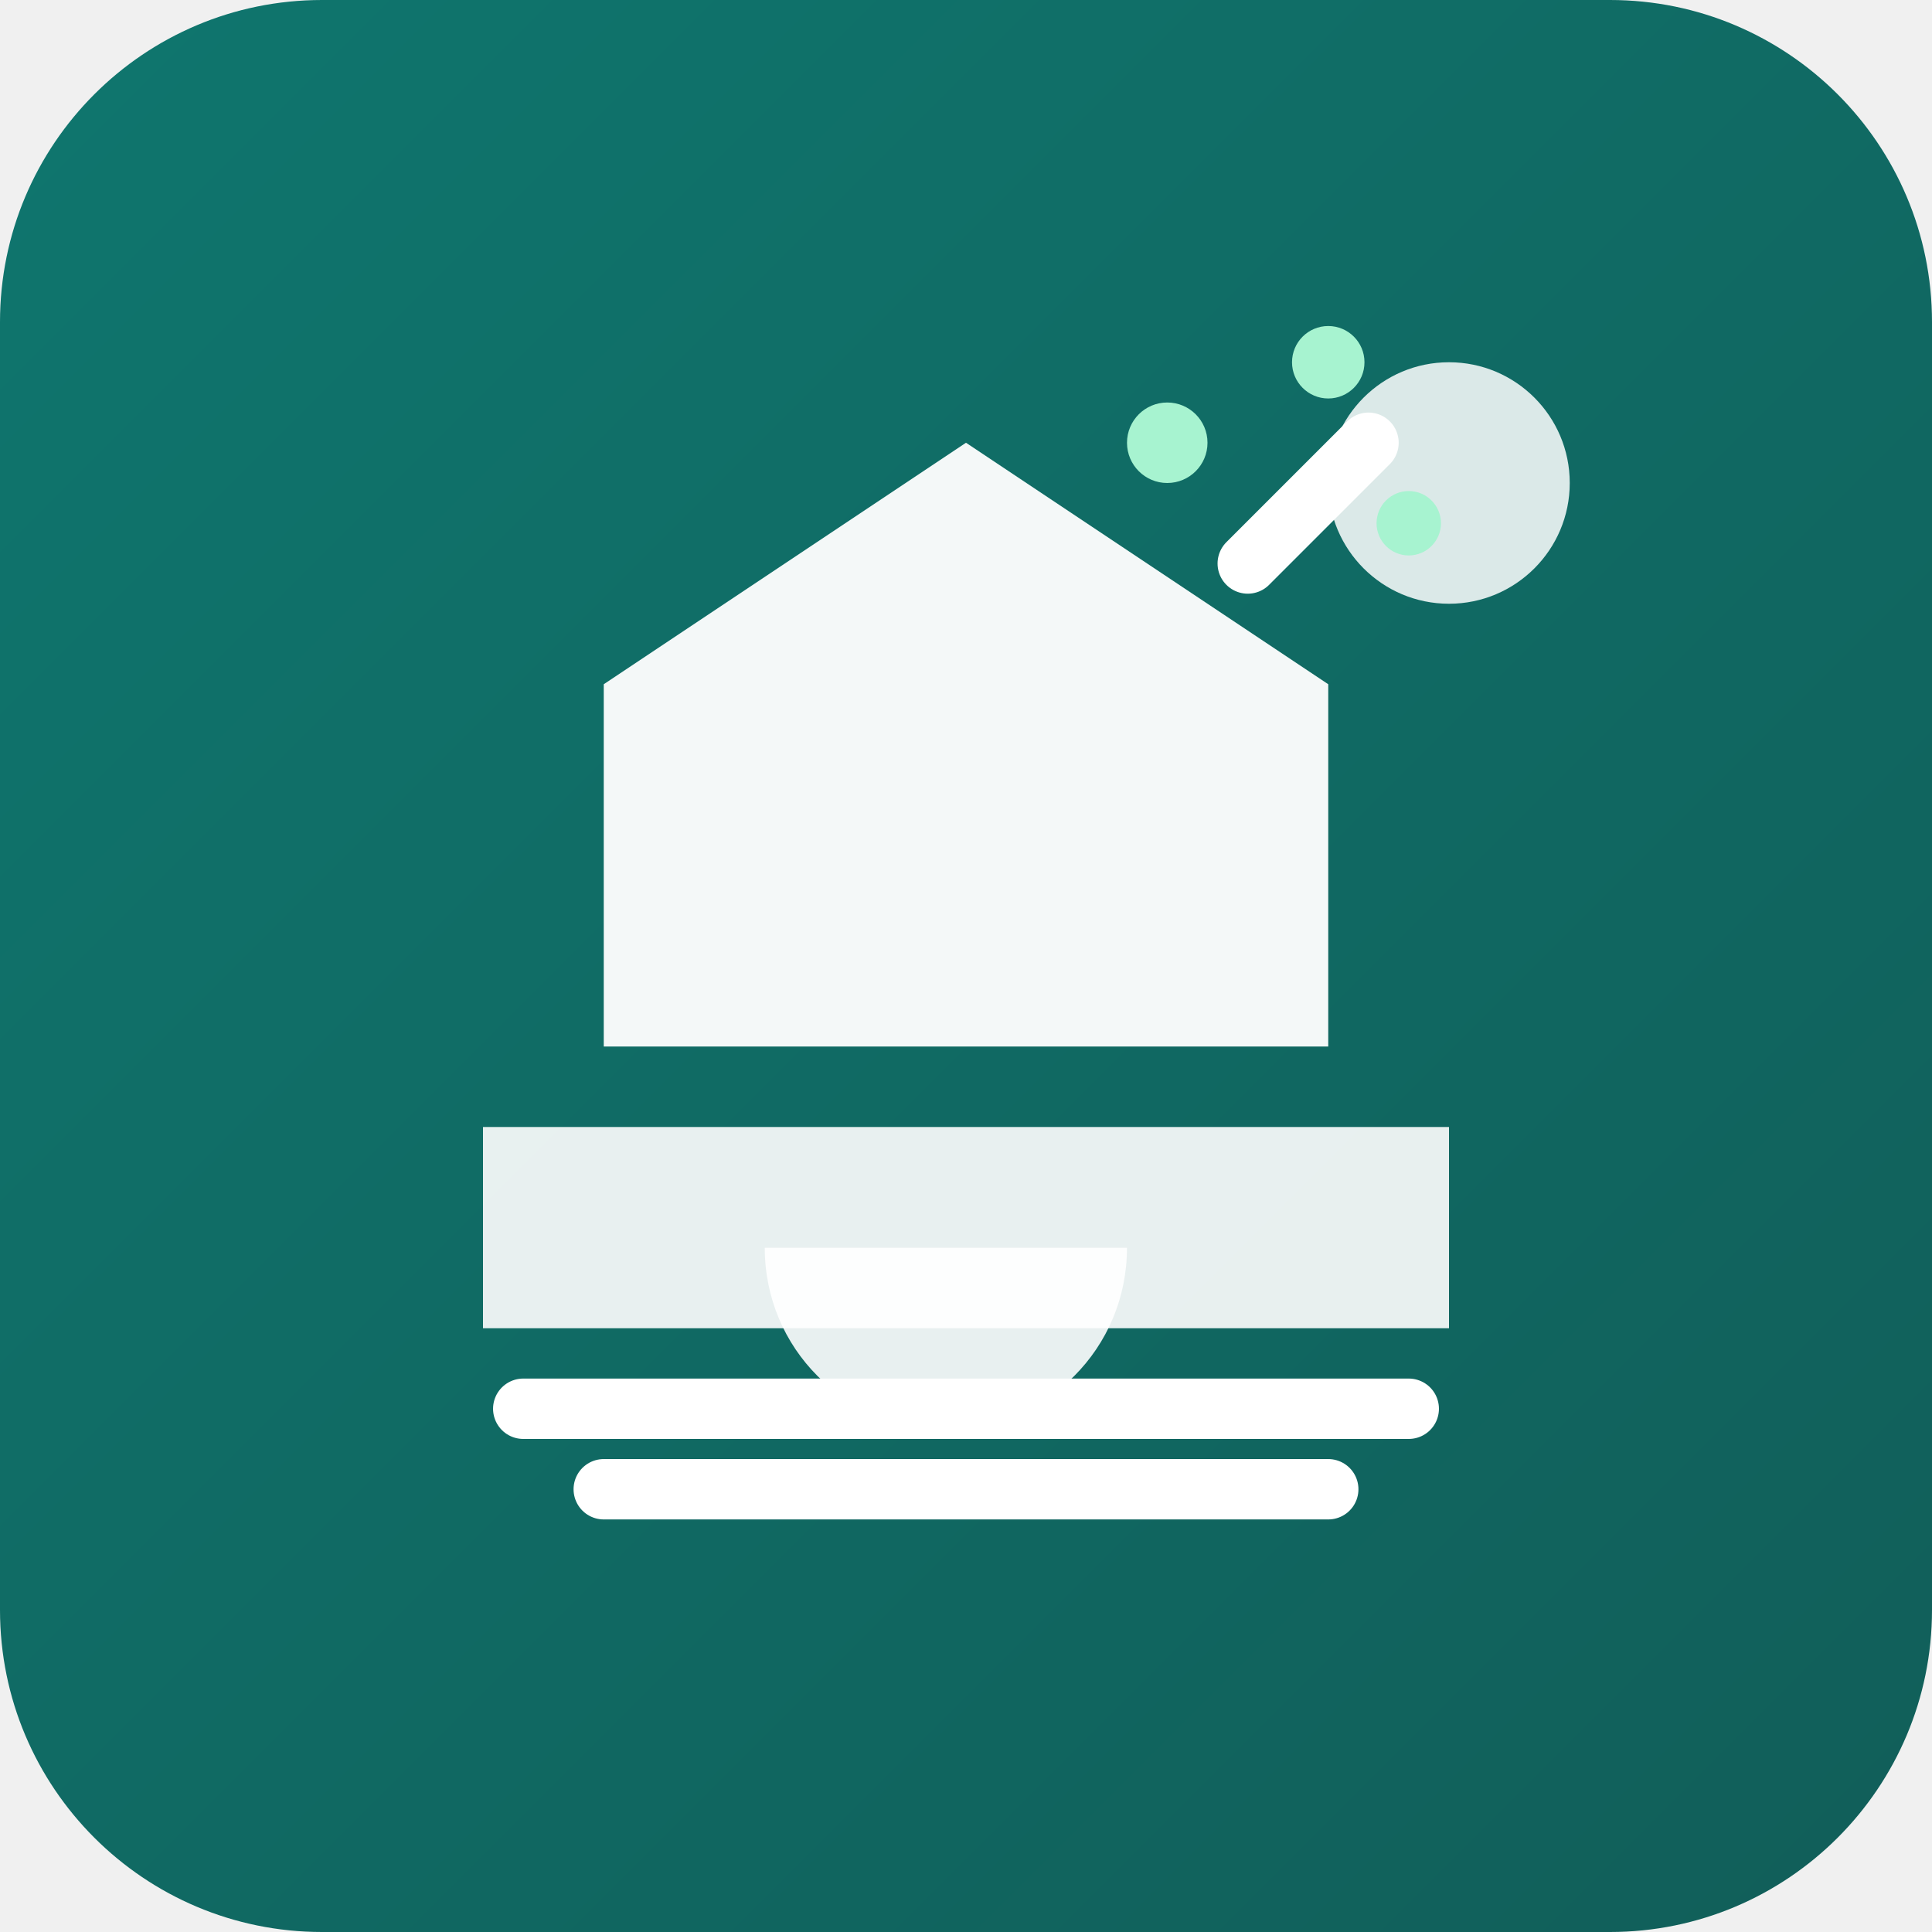
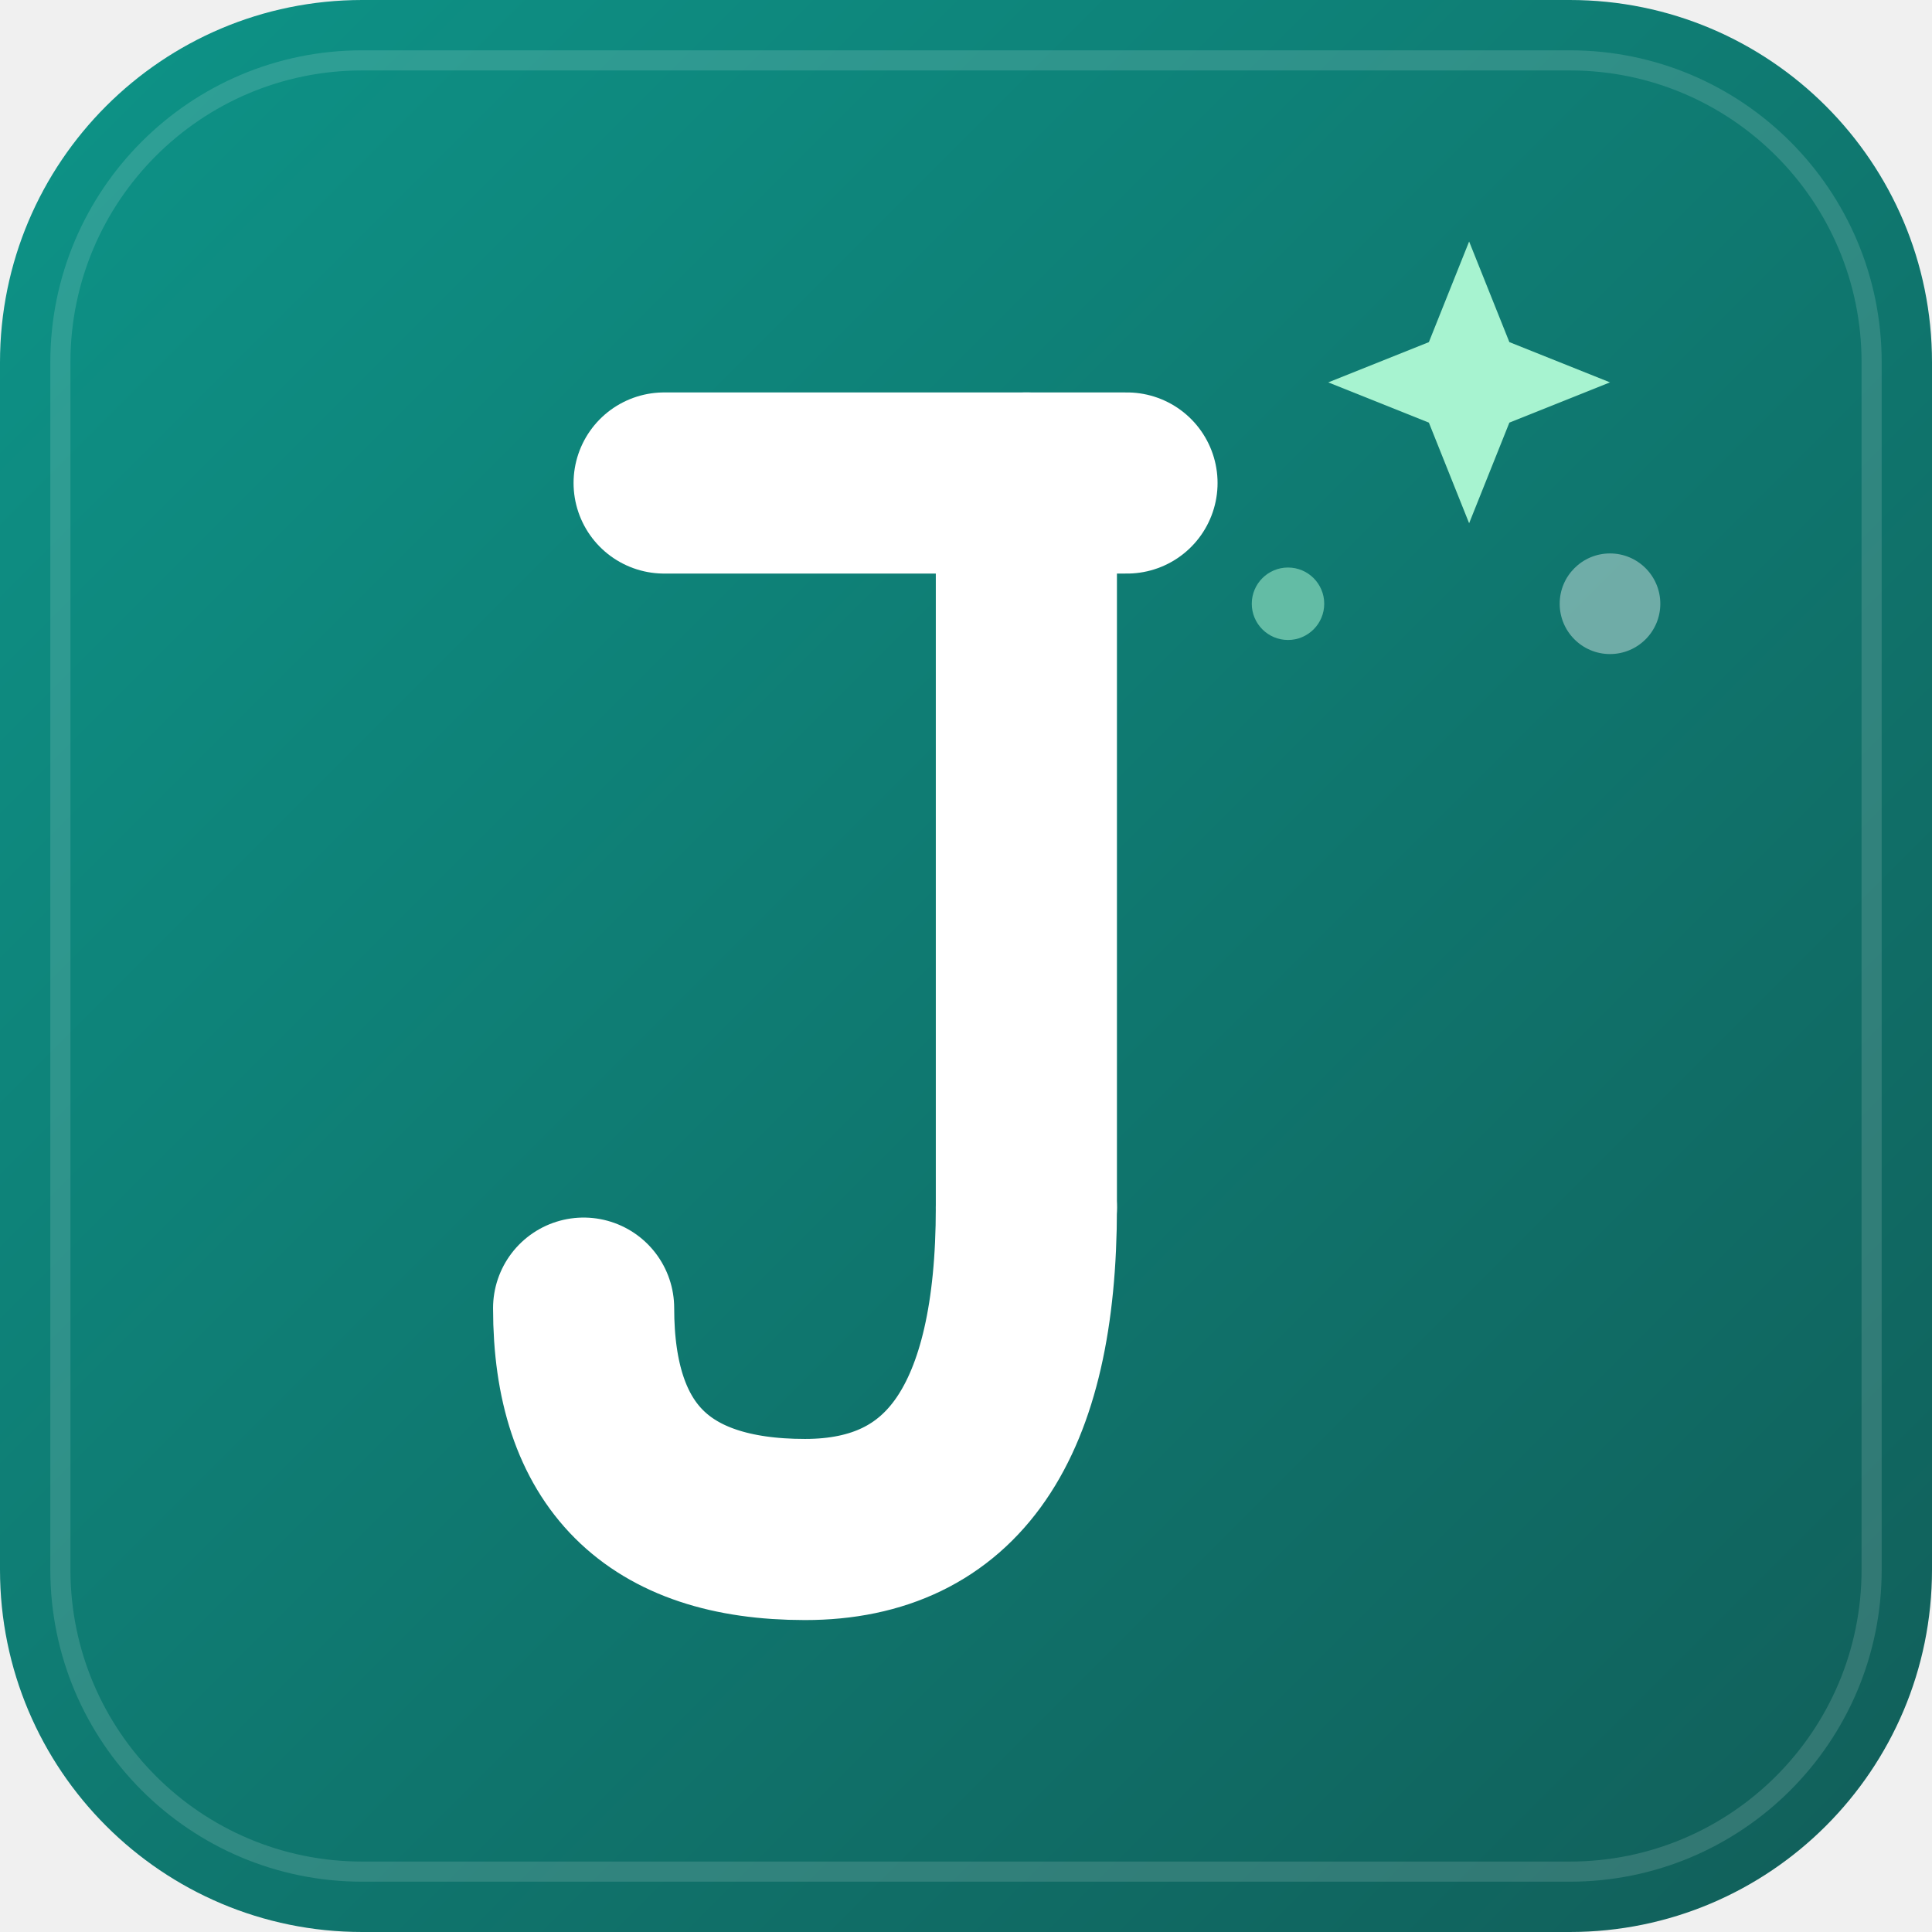
<svg xmlns="http://www.w3.org/2000/svg" viewBox="0 0 96 96">
  <defs>
-     <linearGradient id="g" x1="0" y1="0" x2="1" y2="1">
-       <stop offset="0" stop-color="#0f766e" />
+     <linearGradient id="bg" x1="0" y1="0" x2="1" y2="1">
+       <stop offset="0" stop-color="#0d9488" />
      <stop offset="1" stop-color="#115e59" />
    </linearGradient>
  </defs>
-   <rect width="96" height="96" rx="16" fill="url(#g)" />
-   <g fill="#ffffff">
-     <path d="M24 56h48v10H24z" opacity="0.9" />
-     <path d="M30 34l18-12 18 12v18H30z" opacity="0.95" />
-     <path d="M62 28l6-6" stroke="#ffffff" stroke-width="3" stroke-linecap="round" />
-     <path d="M38 62c0 5 4 9 9 9s9-4 9-9H38z" opacity="0.9" />
-     <circle cx="72" cy="24" r="6" opacity="0.85" />
+   <rect width="96" height="96" rx="18" fill="url(#bg)" />
+   <rect x="3" y="3" width="90" height="90" rx="15" fill="none" stroke="white" stroke-width="1" opacity="0.14" />
+   <g stroke="white" stroke-width="9" stroke-linecap="round" stroke-linejoin="round" fill="none">
+     <line x1="33" y1="24" x2="56" y2="24" />
+     <line x1="51" y1="24" x2="51" y2="60" />
+     <path d="M51 60 Q51 76 40 76 Q29 76 29 65" />
  </g>
-   <g stroke="#ffffff" stroke-width="3" stroke-linecap="round">
-     <path d="M26 70h44" />
-     <path d="M30 74h36" />
-   </g>
-   <g fill="#a7f3d0">
-     <circle cx="58" cy="22" r="2" />
-     <circle cx="66" cy="18" r="1.8" />
-     <circle cx="70" cy="26" r="1.6" />
-   </g>
+   <path d="M73 12 L75 17 L80 19 L75 21 L73 26 L71 21 L66 19 L71 17 Z" fill="#a7f3d0" />
+   <circle cx="80" cy="30" r="2.5" fill="white" opacity="0.4" />
+   <circle cx="64" cy="30" r="1.8" fill="#a7f3d0" opacity="0.55" />
</svg>
